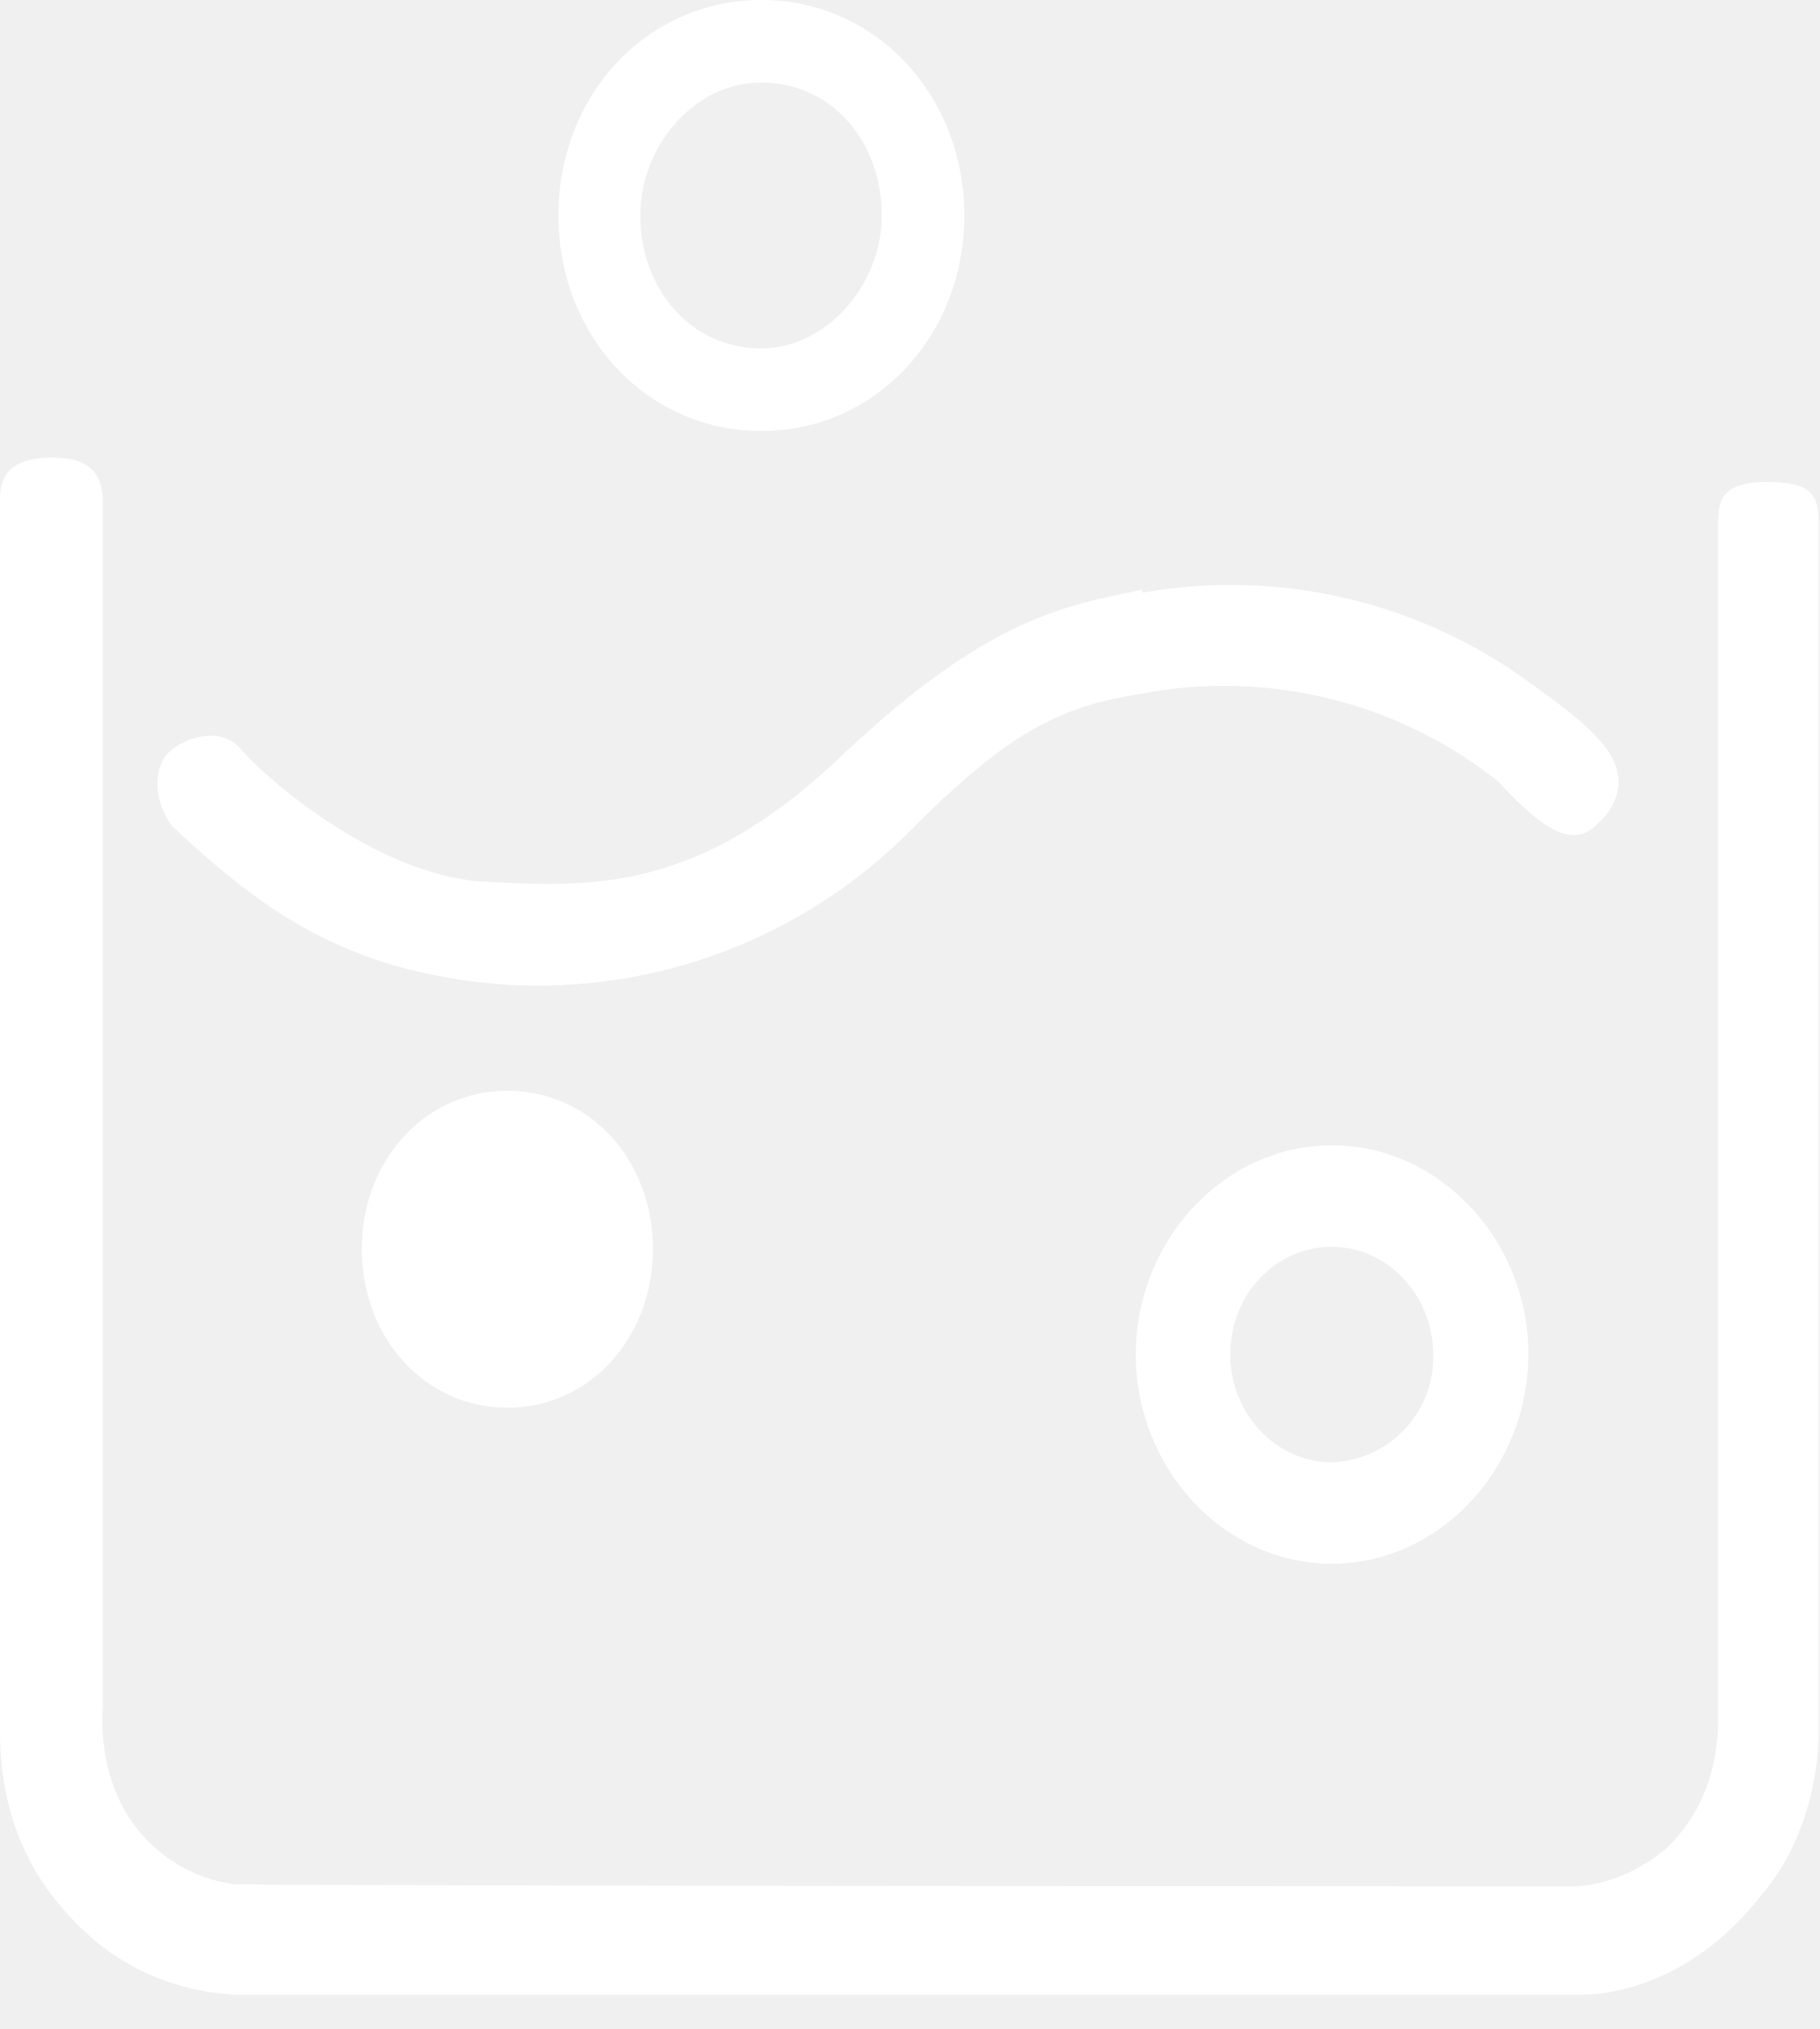
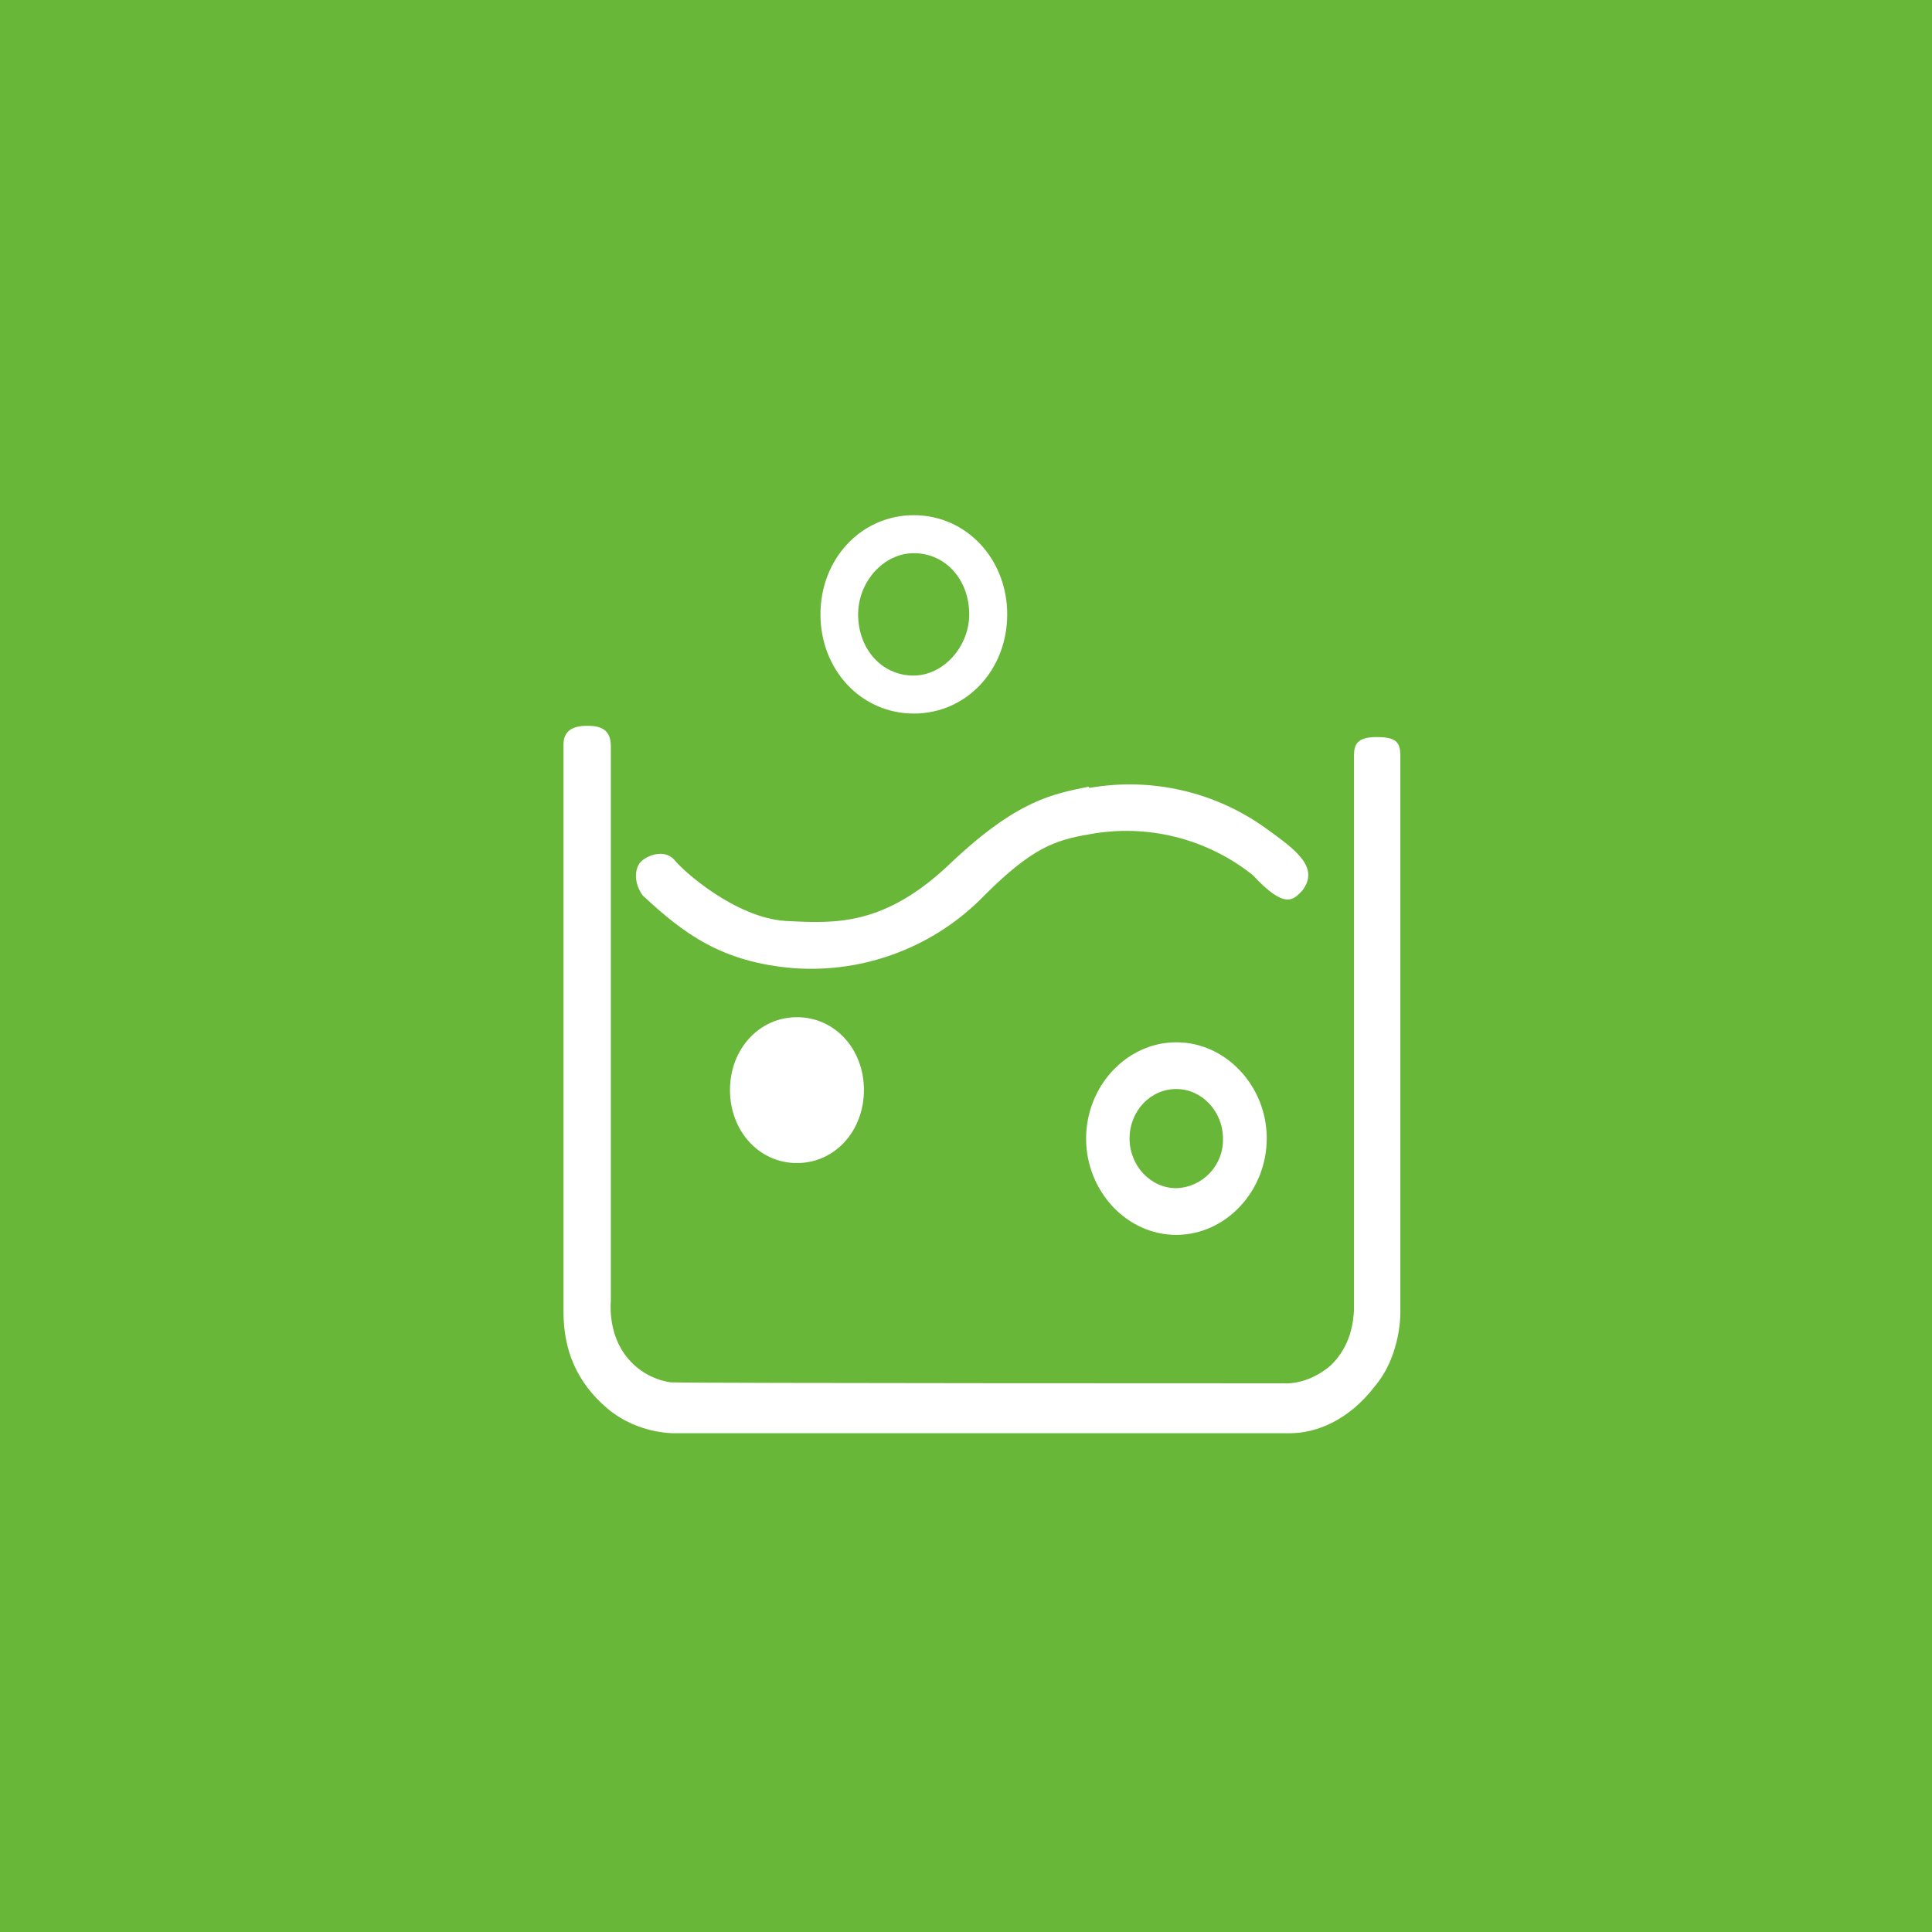
- <svg xmlns="http://www.w3.org/2000/svg" viewBox="0 0 26 29" fill="none">
-   <path d="M10.88 0c-1.64 0-2.9 1.36-2.9 3.08s1.26 3.08 2.9 3.08c1.63 0 2.9-1.36 2.9-3.08s-1.27-3.08-2.9-3.08Zm0 1.18c1 0 1.72.84 1.72 1.9 0 1-.8 1.9-1.72 1.9-1 0-1.73-.84-1.73-1.9 0-1 .78-1.9 1.72-1.9Zm-10.88 23.56c0 1.18.4 2.18 1.36 3 1 .84 2.17.77 2.17.77h19.04c.77 0 1.8-.38 2.62-1.45.85-1 .8-2.36.8-2.36v-17.21c0-.44-.12-.6-.75-.6-.64 0-.69.27-.69.59v17.22c-.02.3-.07 1.08-.74 1.72-.74.62-1.45.54-1.45.54s-18.13 0-19.03-.03a2.14 2.14 0 0 1-1.45-.9c-.51-.73-.41-1.63-.41-1.63v-17.22c0-.46-.24-.64-.73-.64s-.74.18-.74.58v17.62Zm16.31-16.31c-1.08.23-2.17.38-4.26 2.35-2.08 2-3.62 1.9-5.16 1.82-1.54-.1-3.17-1.54-3.45-1.9-.33-.36-.9-.12-1.08.11-.16.24-.16.64.1 1 1.27 1.18 2.45 2.08 4.72 2.26a7.5 7.5 0 0 0 5.89-2.26c1.45-1.45 2.17-1.72 3.26-1.9a6.3 6.3 0 0 1 5.08 1.26c1 1.1 1.26.78 1.54.48.54-.72-.23-1.27-1.1-1.9a7.24 7.24 0 0 0-5.52-1.28l-.02-.04Zm-9.06 7.16c-1.18 0-2.08 1-2.08 2.26 0 1.27.9 2.27 2.08 2.27 1.18 0 2.08-1 2.08-2.27s-.9-2.26-2.08-2.26Zm11.78.78c-1.54 0-2.8 1.36-2.8 2.99 0 1.63 1.26 2.99 2.8 2.99 1.54 0 2.81-1.36 2.81-3 0-1.62-1.27-2.98-2.8-2.98Zm0 1.45c.8 0 1.45.7 1.45 1.54a1.5 1.5 0 0 1-1.45 1.54c-.8 0-1.45-.7-1.45-1.54 0-.86.65-1.54 1.45-1.54Z" fill="#fff" />
+ <svg xmlns="http://www.w3.org/2000/svg" fill="none" viewBox="0 0 60 60">
+   <path fill="#68B738" d="M0 0h60v60h-60z" />
+   <path fill="#fff" d="M28.38 16c-1.64 0-2.9 1.36-2.9 3.08s1.26 3.08 2.9 3.08 2.9-1.36 2.9-3.08-1.27-3.08-2.9-3.08Zm0 1.18c1 0 1.72.84 1.72 1.9 0 1-.8 1.9-1.73 1.9-1 0-1.72-.84-1.72-1.9 0-1 .78-1.9 1.73-1.9Zm-10.88 23.56c0 1.18.4 2.18 1.36 3 1 .84 2.17.77 2.17.77h19.04c.78 0 1.8-.38 2.62-1.45.85-1 .8-2.36.8-2.36v-17.21c0-.44-.12-.6-.75-.6s-.69.27-.69.59v17.21c-.02.3-.07 1.1-.74 1.73-.74.62-1.45.54-1.45.54s-18.13 0-19.03-.03a2.14 2.14 0 0 1-1.45-.9c-.51-.73-.41-1.63-.41-1.63v-17.22c0-.47-.24-.64-.73-.64s-.74.18-.74.58v17.62Zm16.31-16.31c-1.08.23-2.17.38-4.26 2.35-2.08 2-3.62 1.9-5.16 1.82-1.54-.1-3.17-1.54-3.45-1.9-.33-.36-.9-.12-1.08.11-.16.24-.16.64.1 1 1.27 1.18 2.45 2.08 4.72 2.26a7.5 7.5 0 0 0 5.89-2.26c1.45-1.45 2.17-1.72 3.26-1.9a6.3 6.3 0 0 1 5.08 1.27c1 1.08 1.26.77 1.54.47.54-.72-.23-1.27-1.1-1.9a7.24 7.24 0 0 0-5.52-1.28l-.02-.04Zm-9.06 7.16c-1.18 0-2.08 1-2.08 2.26 0 1.27.9 2.27 2.08 2.27s2.08-1 2.08-2.27-.9-2.26-2.08-2.26Zm11.78.78c-1.54 0-2.8 1.36-2.8 2.99 0 1.63 1.26 2.99 2.8 2.99s2.81-1.36 2.81-3c0-1.62-1.27-2.98-2.8-2.98Zm0 1.45c.8 0 1.45.7 1.45 1.54a1.5 1.5 0 0 1-1.45 1.54c-.8 0-1.45-.7-1.45-1.54 0-.86.65-1.54 1.45-1.54Z" />
</svg>
